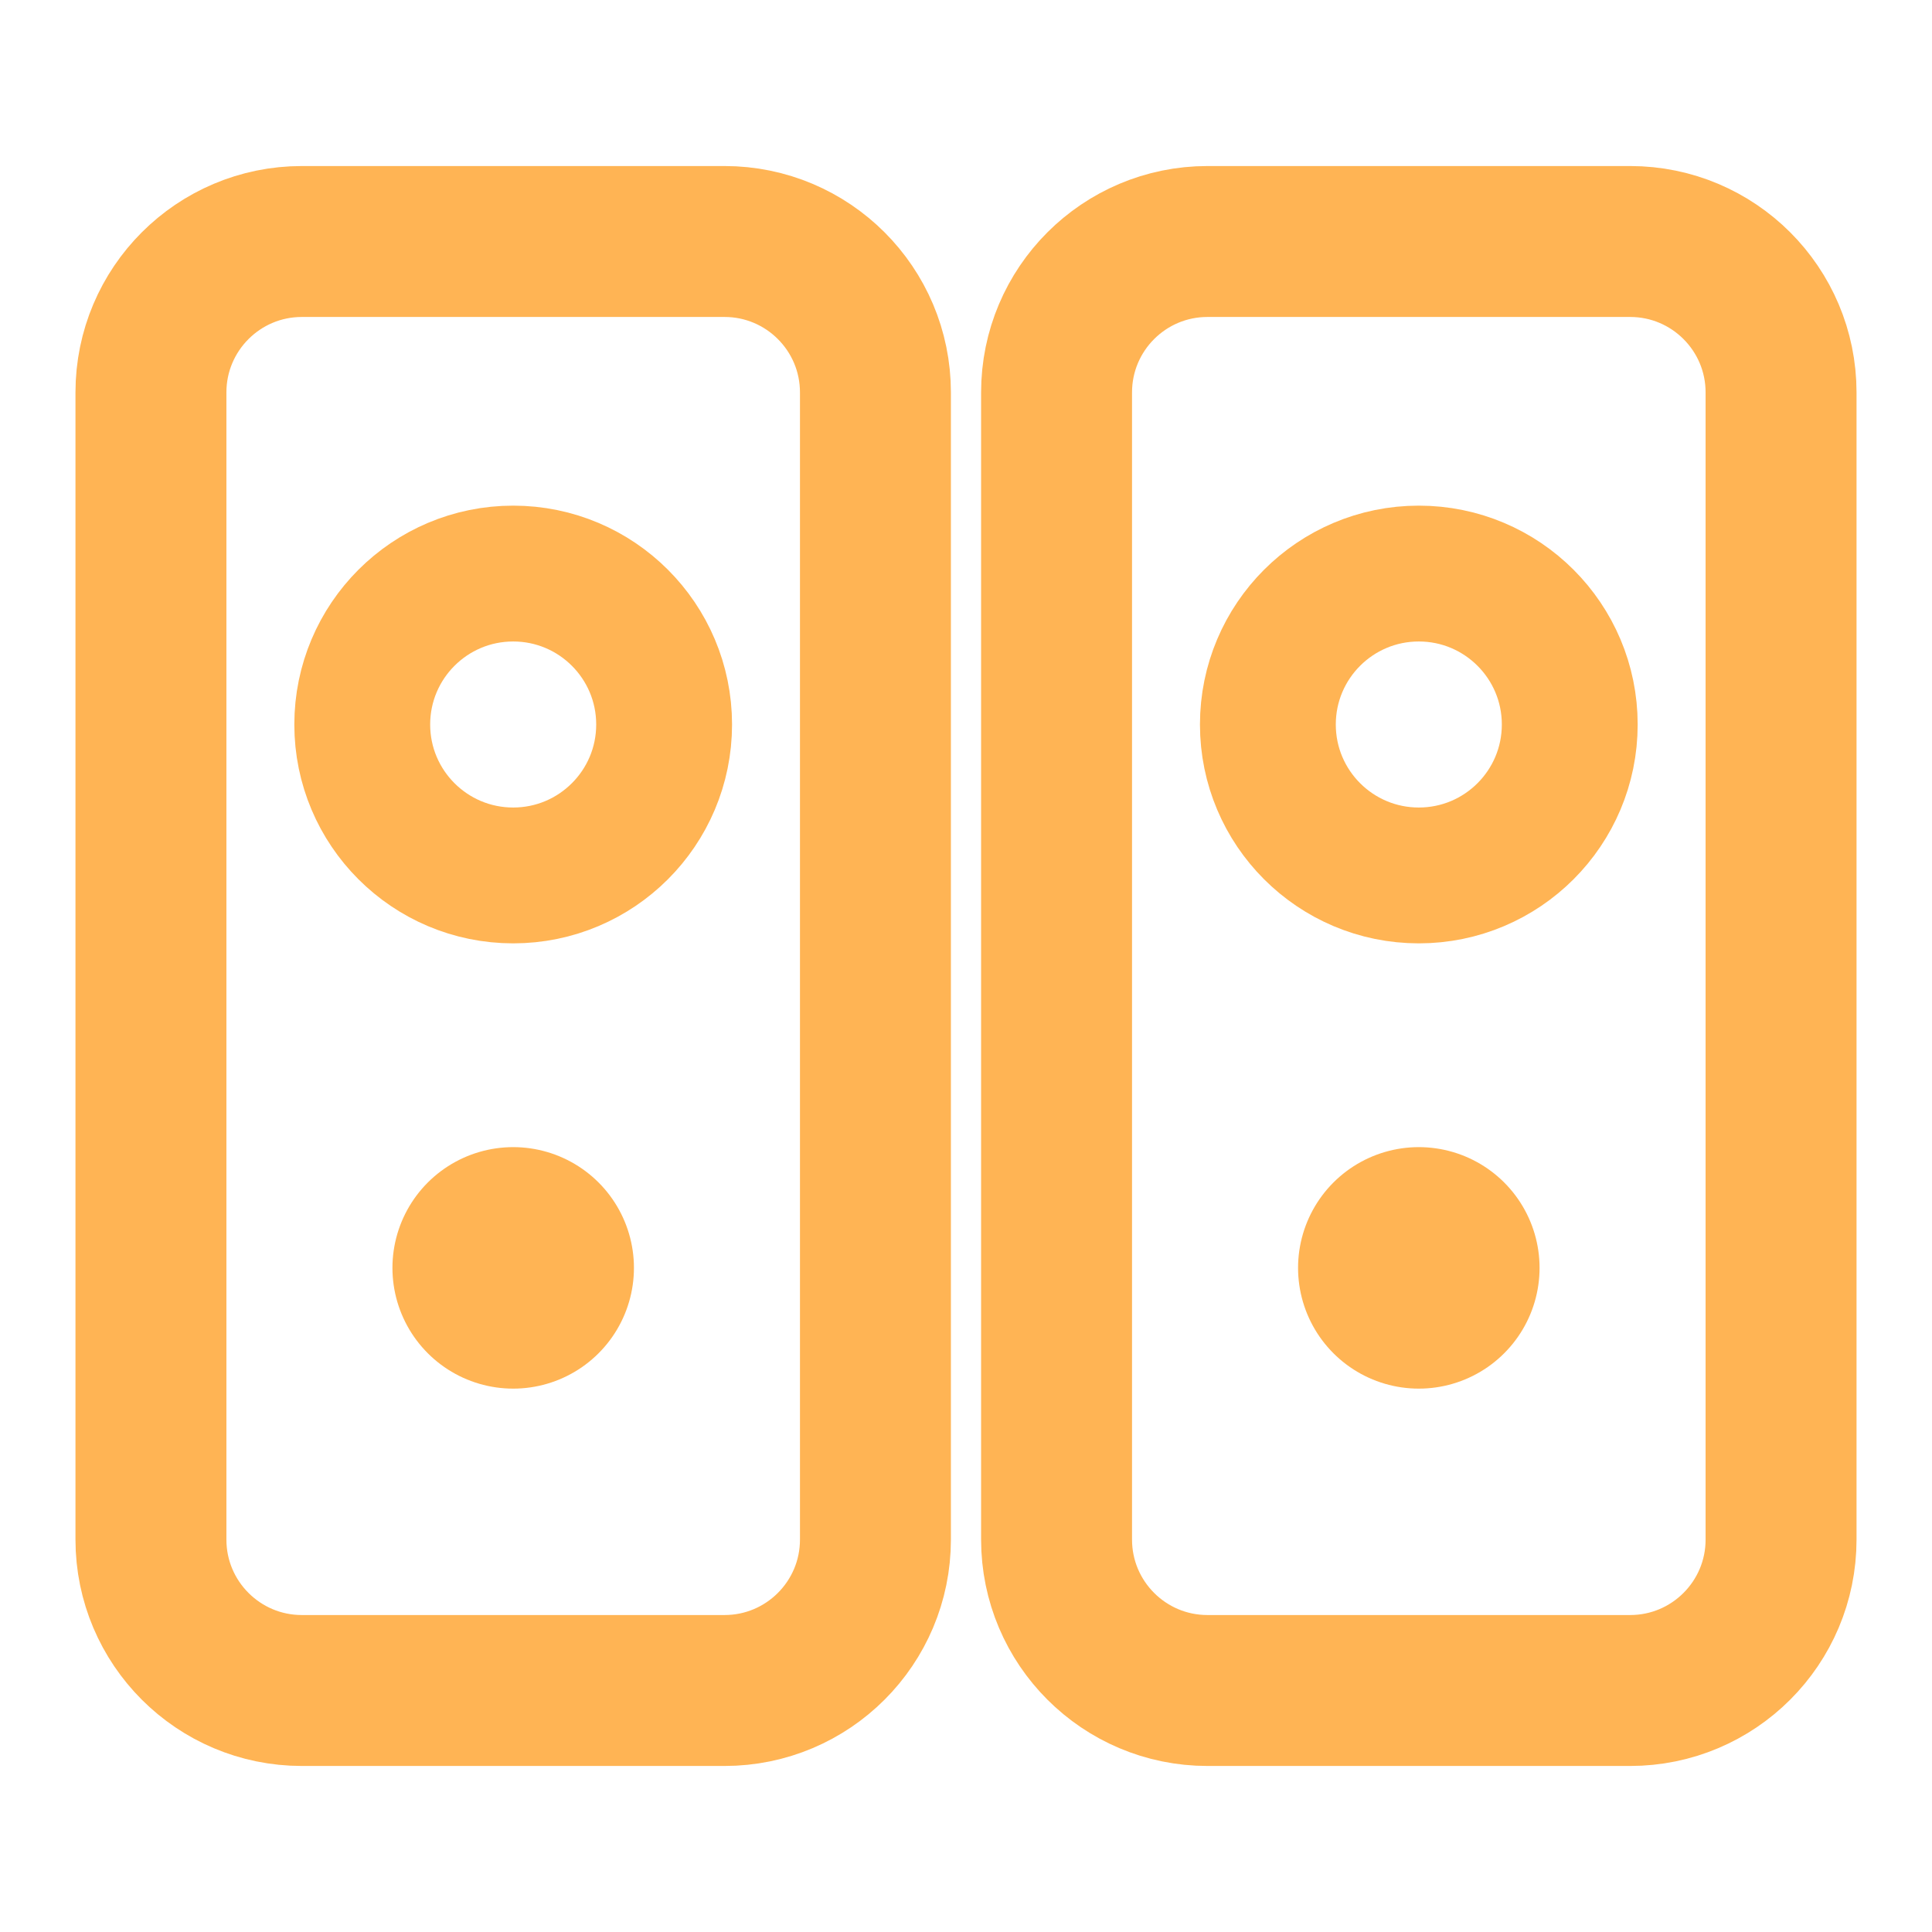
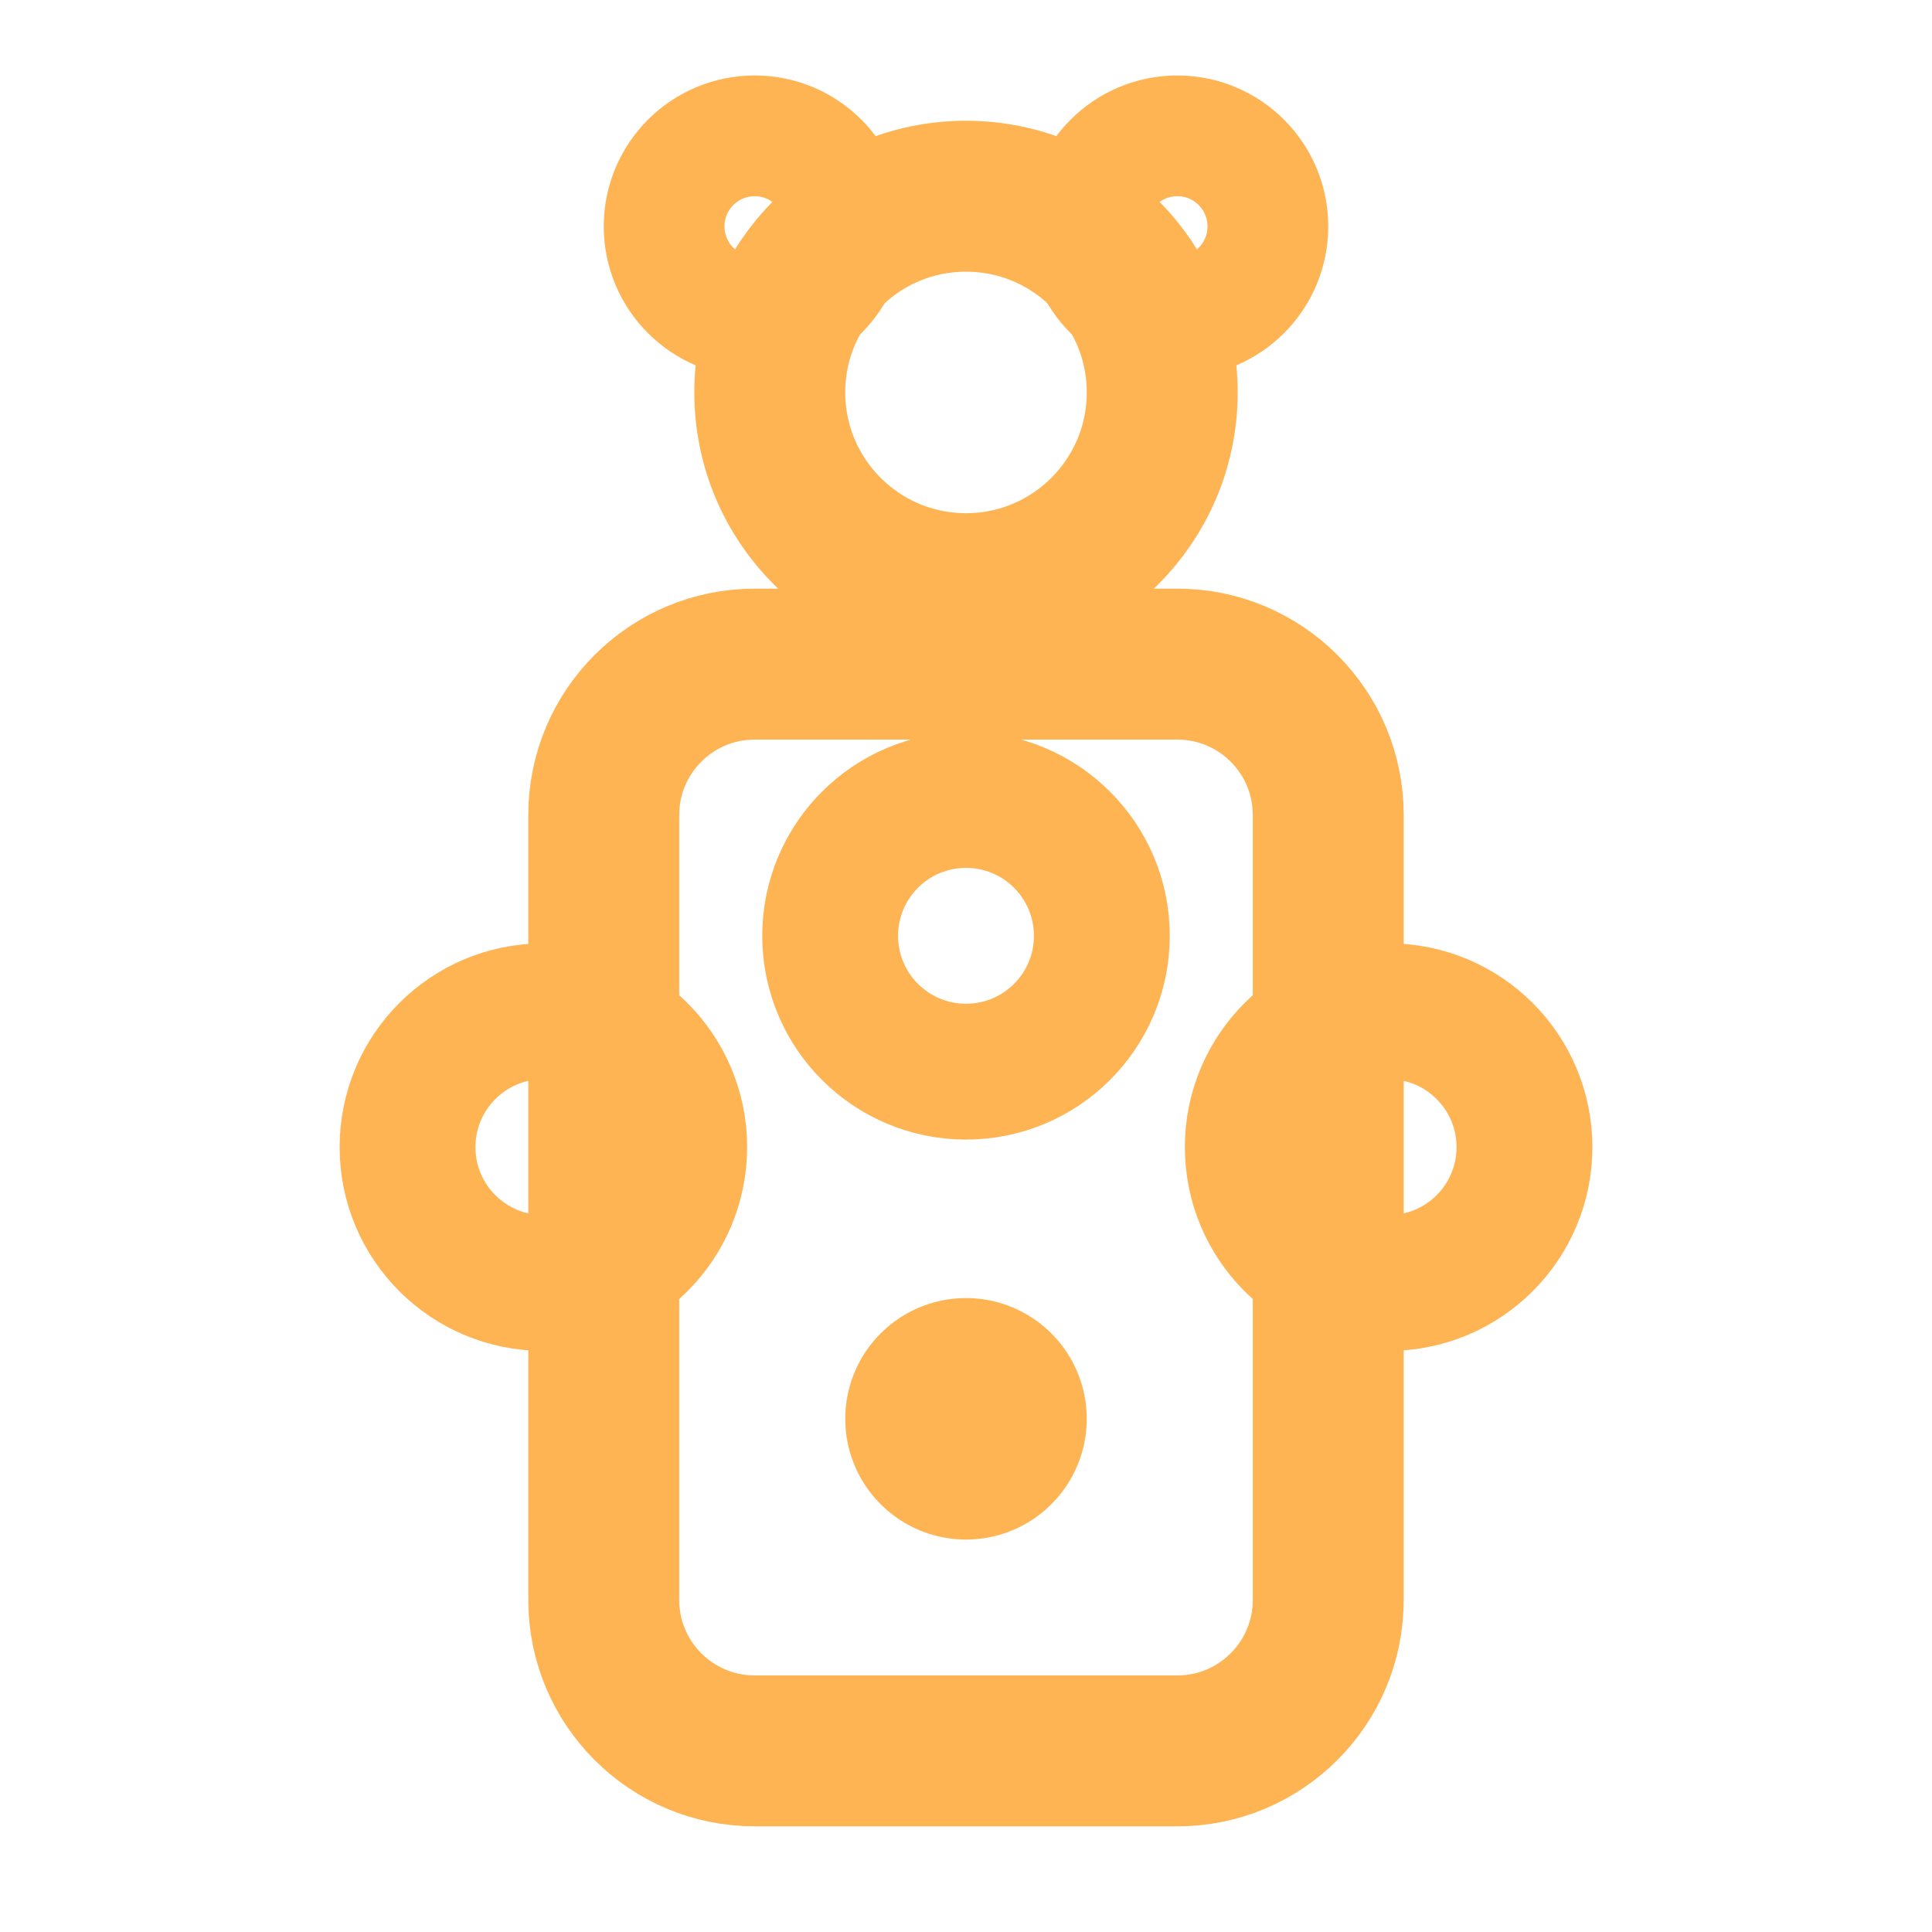
<svg xmlns="http://www.w3.org/2000/svg" viewBox="0 0 64 64" width="64" height="64">
  <g fill="none" stroke="#ffb454" stroke-linecap="round">
-     <rect x="5" y="8" width="24" height="48" rx="5" stroke-width="5" />
-     <rect x="35" y="8" width="24" height="48" rx="5" stroke-width="5" />
-     <circle cx="17" cy="24" r="5" stroke-width="4.5" />
-     <circle cx="47" cy="24" r="5" stroke-width="4.5" />
-     <path d="M17 42h0M47 42h0" stroke-width="8" />
+     <rect x="20" y="22" width="24" height="36" rx="5" stroke-width="5" />
+     <circle cx="32" cy="13" r="6.5" stroke-width="5" />
+     <circle cx="25" cy="7.5" r="3" stroke-width="4" />
+     <circle cx="39" cy="7.5" r="3" stroke-width="4" />
+     <circle cx="18" cy="38" r="4.5" stroke-width="4.5" />
+     <circle cx="46" cy="38" r="4.5" stroke-width="4.5" />
+     <circle cx="32" cy="31" r="4.5" stroke-width="4.5" />
+     <path d="M32 47h0" stroke-width="8" />
  </g>
</svg>
